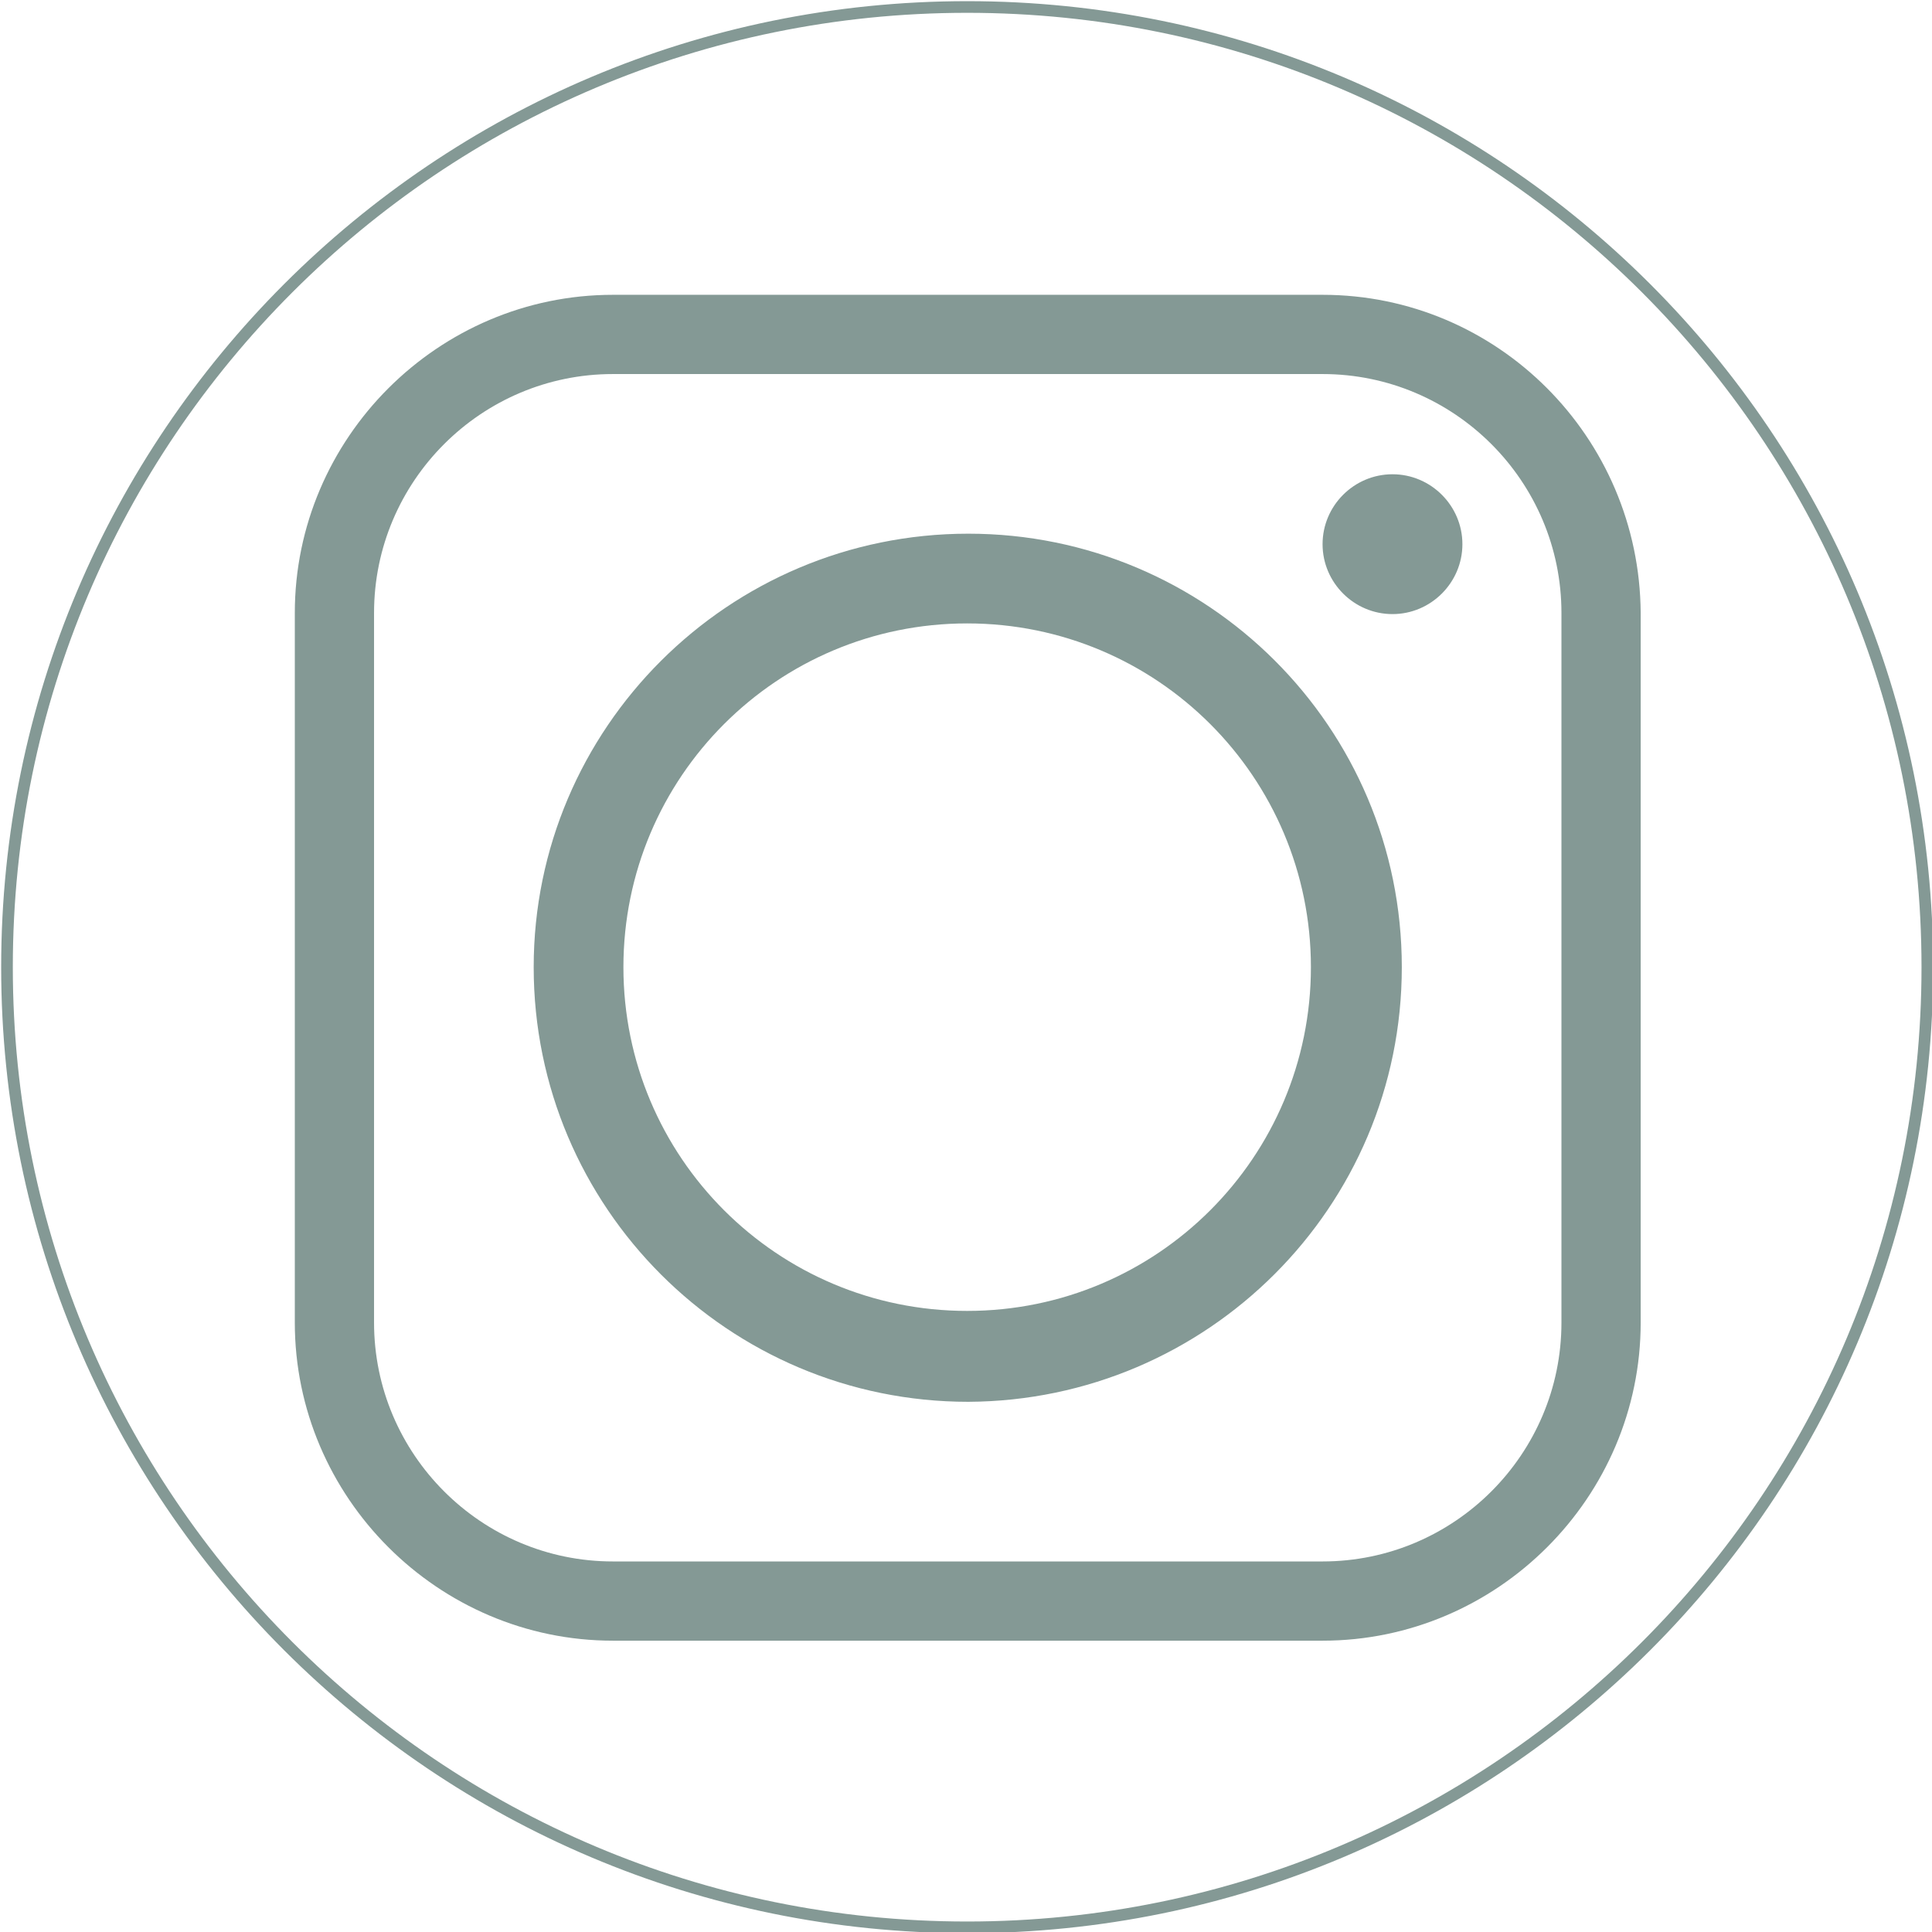
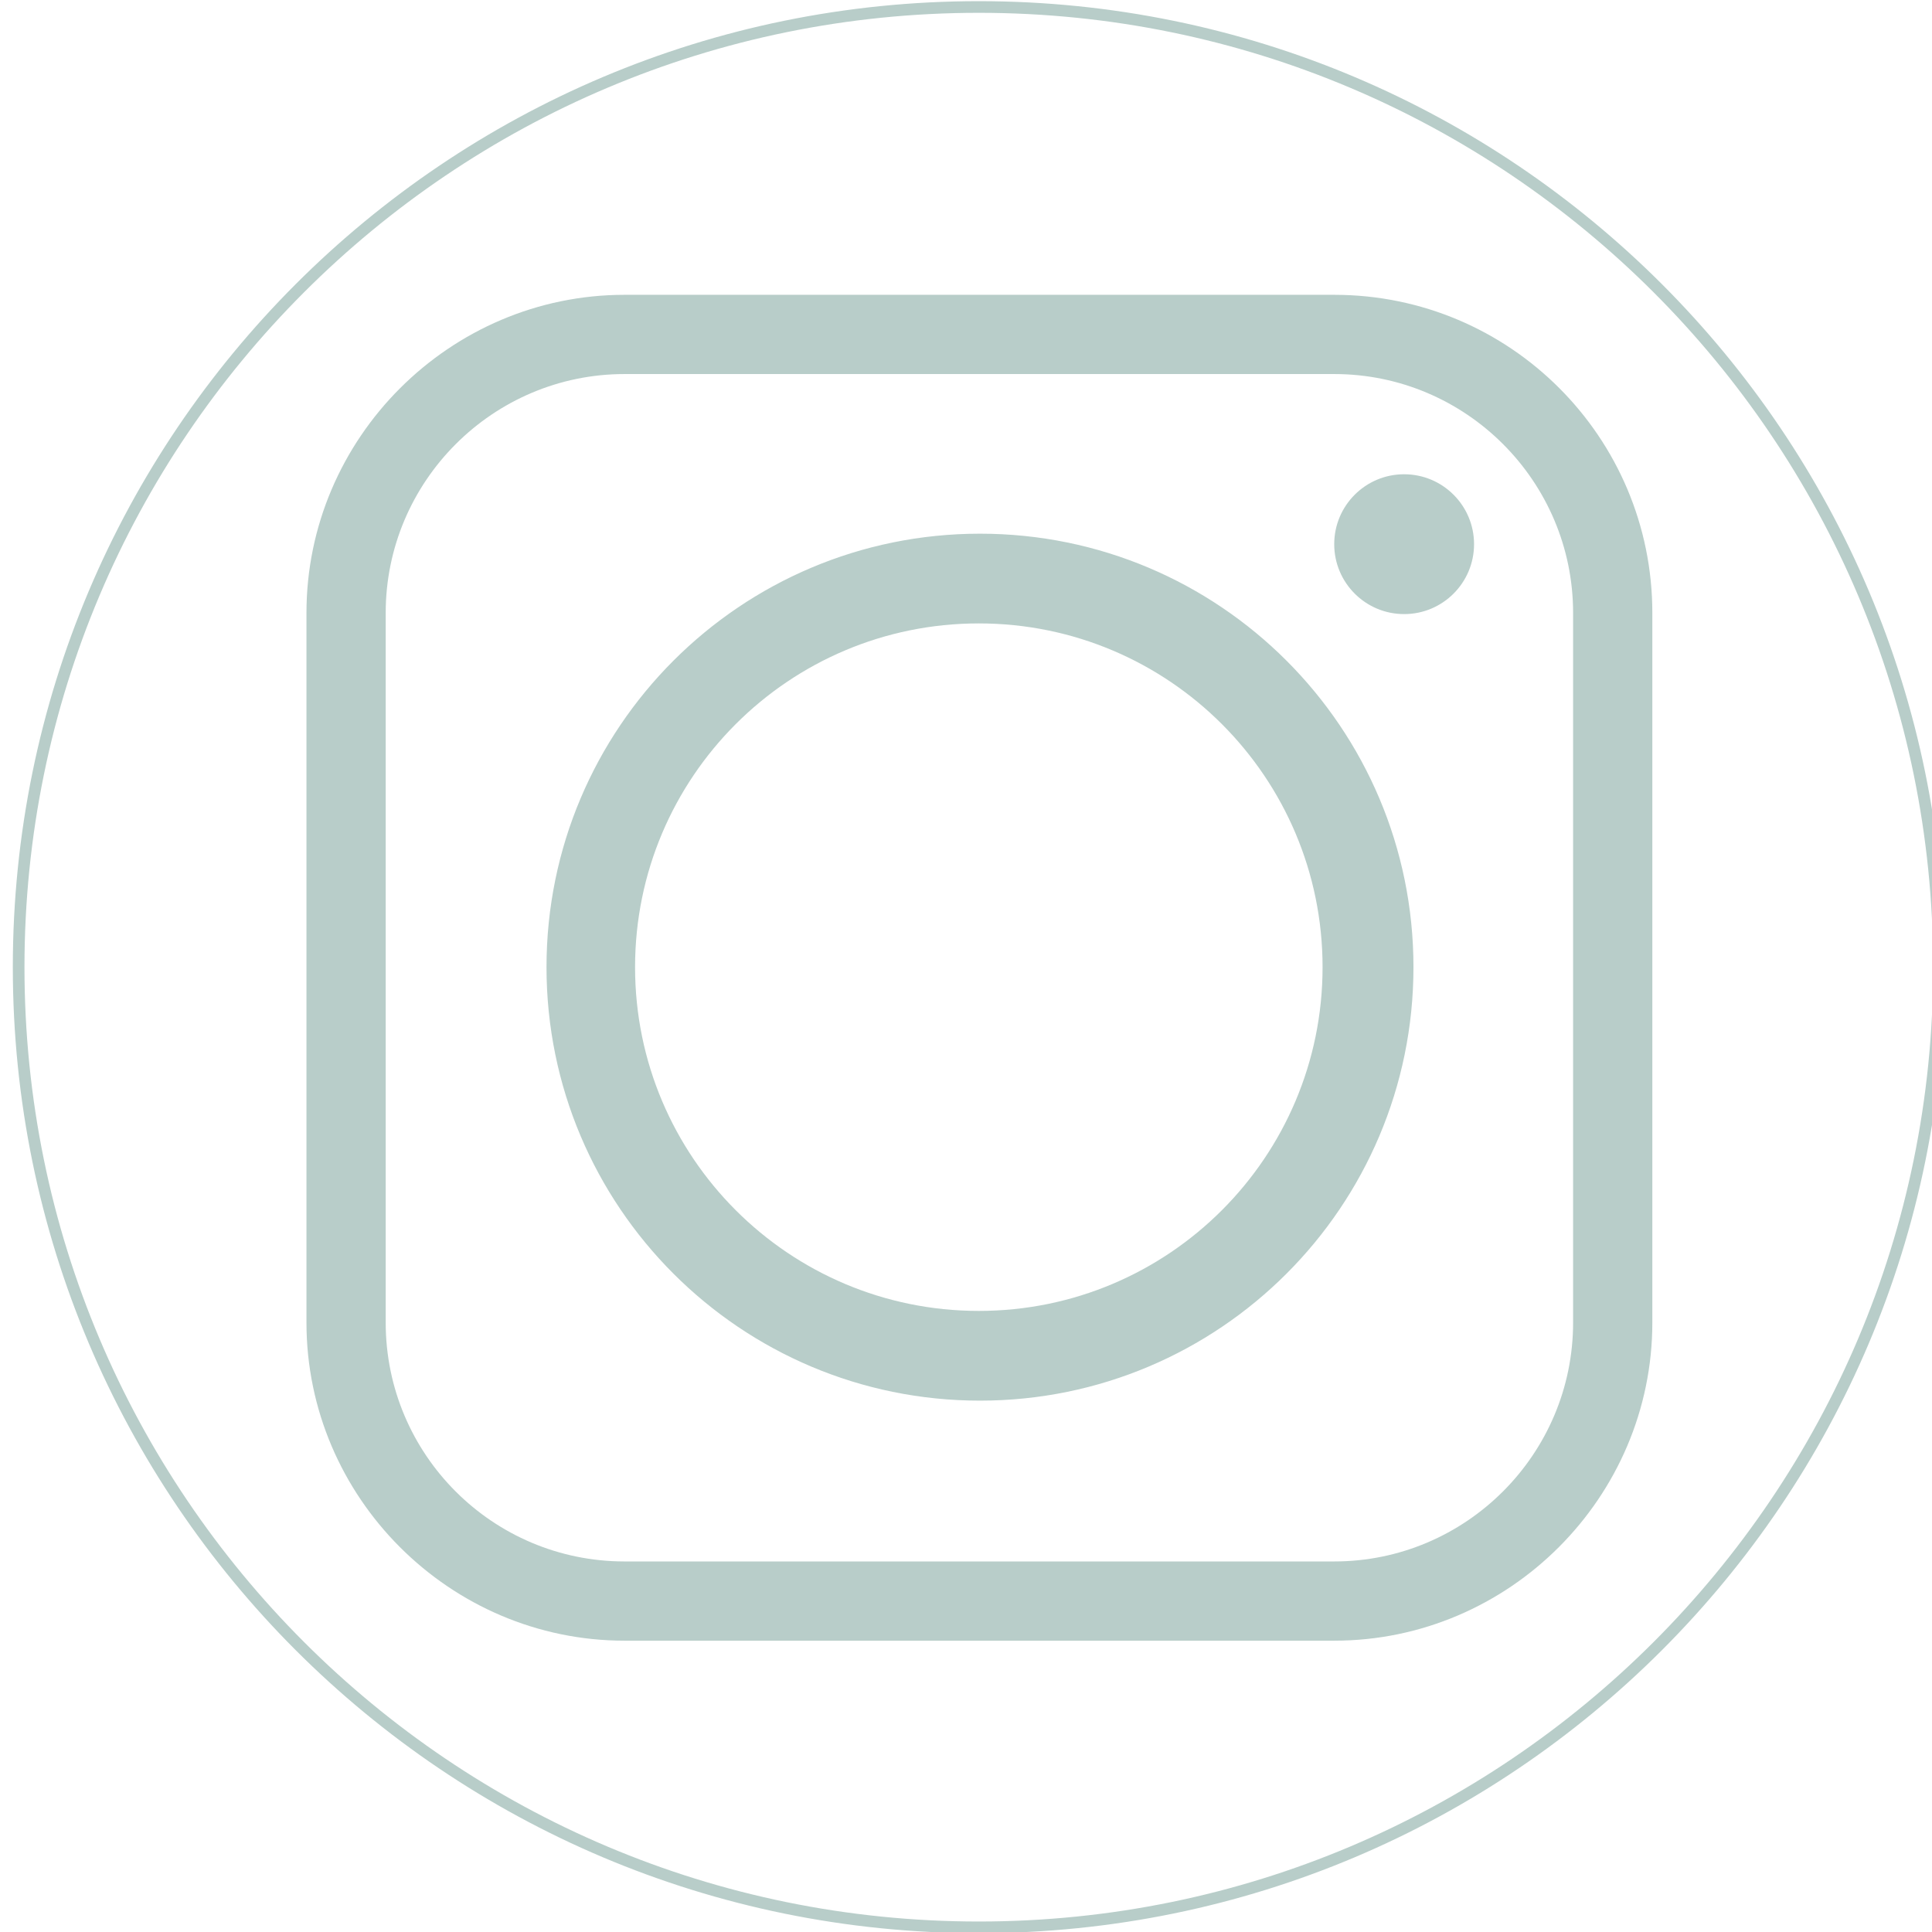
- <svg xmlns="http://www.w3.org/2000/svg" version="1.2" baseProfile="tiny" viewBox="0 0 165.8 165.8">
-   <circle fill="none" stroke="#849995" stroke-miterlimit="10" cx="83" cy="83" r="82.4" />
-   <path fill-rule="evenodd" fill="#849995" d="M120.3 83c0-20.6-16.7-37.2-37.2-37.2-20.6 0-37.3 16.7-37.3 37.2 0 20.6 16.7 37.3 37.3 37.3 20.5-.1 37.2-16.7 37.2-37.3zm-.8-42.3c-3.3 0-6 2.7-6 6s2.7 6 6 6 6-2.7 6-6-2.7-6-6-6zm-66.9-8.6h60.9c11.3 0 20.5 9.2 20.5 20.5v60.9c0 11.3-9.2 20.5-20.5 20.5H52.6c-11.3 0-20.5-9.2-20.5-20.5V52.6c0-11.3 9.2-20.5 20.5-20.5zm60.9-6.8H52.6c-15 0-27.3 12.3-27.3 27.3v60.9c0 15 12.3 27.3 27.3 27.3h60.9c15 0 27.3-12.3 27.3-27.3V52.6c-.1-15.1-12.3-27.3-27.3-27.3zM53.5 83c0-16.3 13.2-29.5 29.5-29.5s29.5 13.2 29.5 29.5-13.2 29.5-29.5 29.5S53.5 99.3 53.5 83z" />
+ <svg xmlns="http://www.w3.org/2000/svg" viewBox="-222 314.2 165.8 165.8">
+   <circle cx="-138" cy="397.2" r="82.4" fill="none" stroke="#b8cdc9" stroke-miterlimit="10" />
+   <path d="M-100.7 397.2a37.2 37.2 0 1 0-74.4 0 37.2 37.2 0 0 0 74.4 0zm-.8-42.3a6 6 0 0 0-6 6 6 6 0 0 0 6 6 6 6 0 0 0 6-6 6 6 0 0 0-6-6zm-66.9-8.6h60.9c11.3 0 20.5 9.2 20.5 20.5v60.9c0 11.3-9.2 20.5-20.5 20.5h-60.9a20.5 20.5 0 0 1-20.5-20.5v-60.9c0-11.3 9.2-20.5 20.5-20.5zm60.9-6.8h-60.9c-15 0-27.3 12.3-27.3 27.3v60.9c0 15 12.3 27.3 27.3 27.3h60.9c15 0 27.3-12.3 27.3-27.3v-60.9a27.3 27.3 0 0 0-27.3-27.3zm-60 57.7a29.5 29.5 0 1 1 59 0 29.5 29.5 0 0 1-59 0z" fill-rule="evenodd" clip-rule="evenodd" fill="#b8cdc9" />
</svg>
